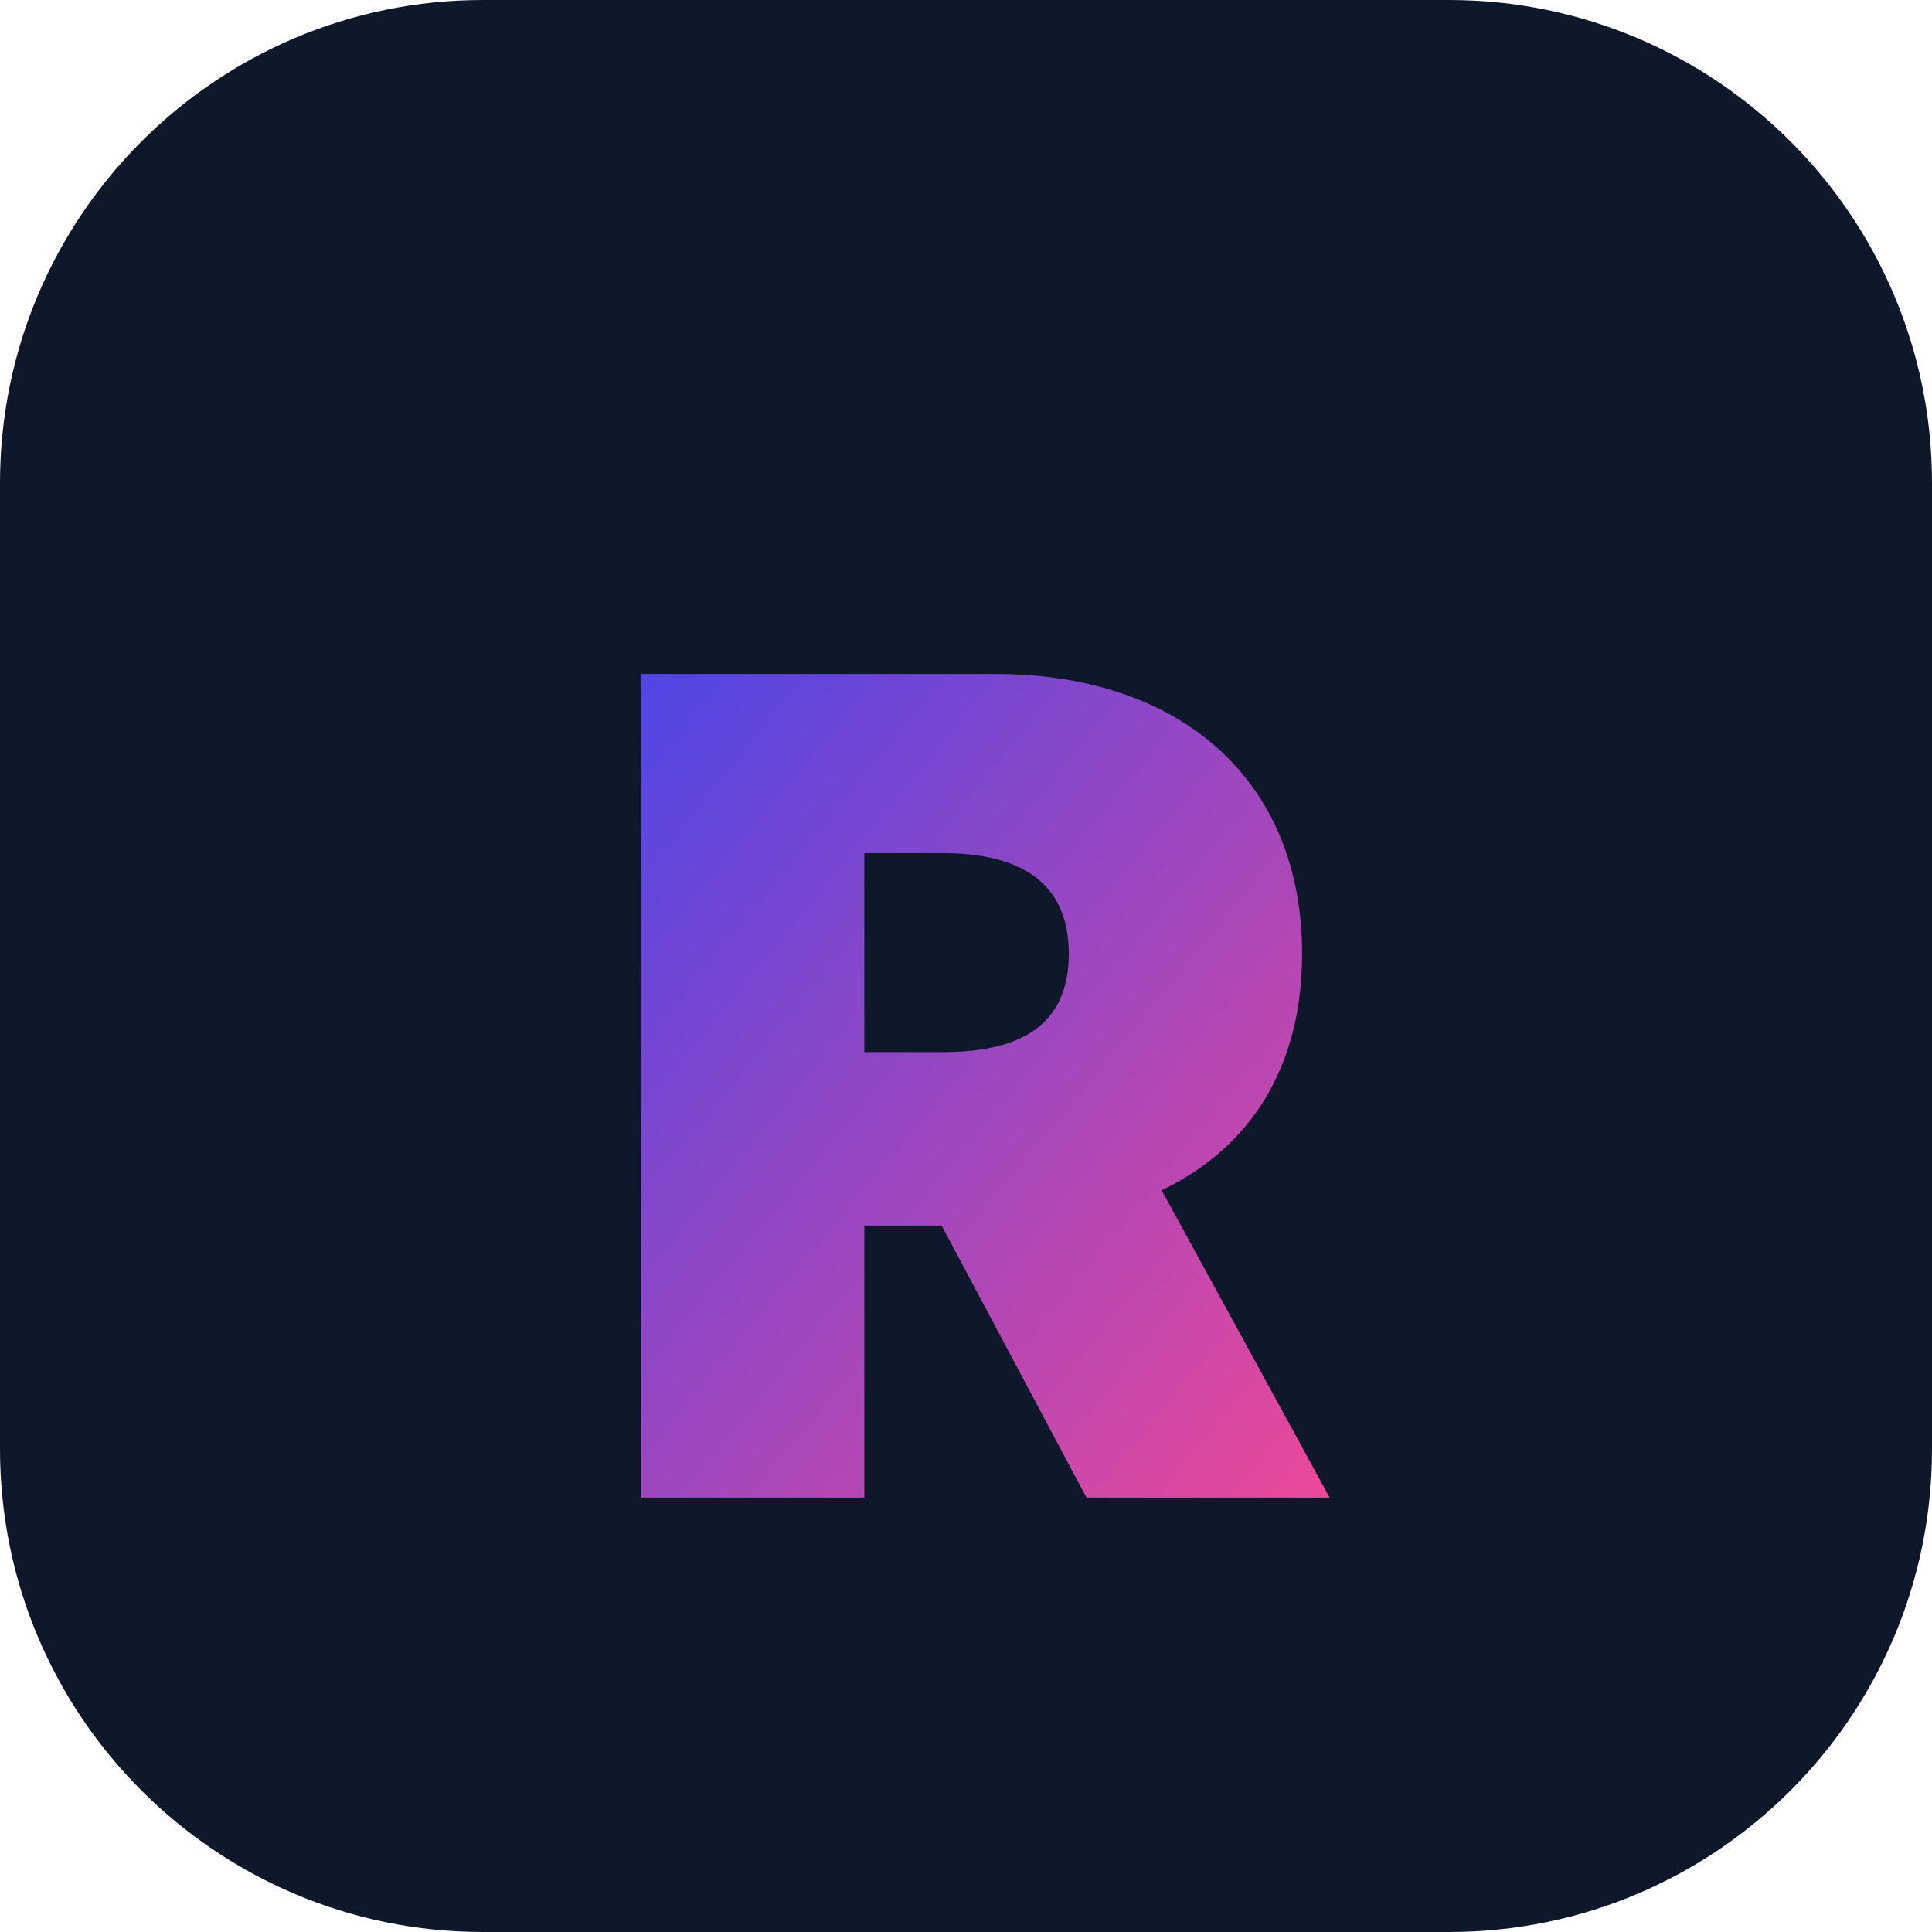
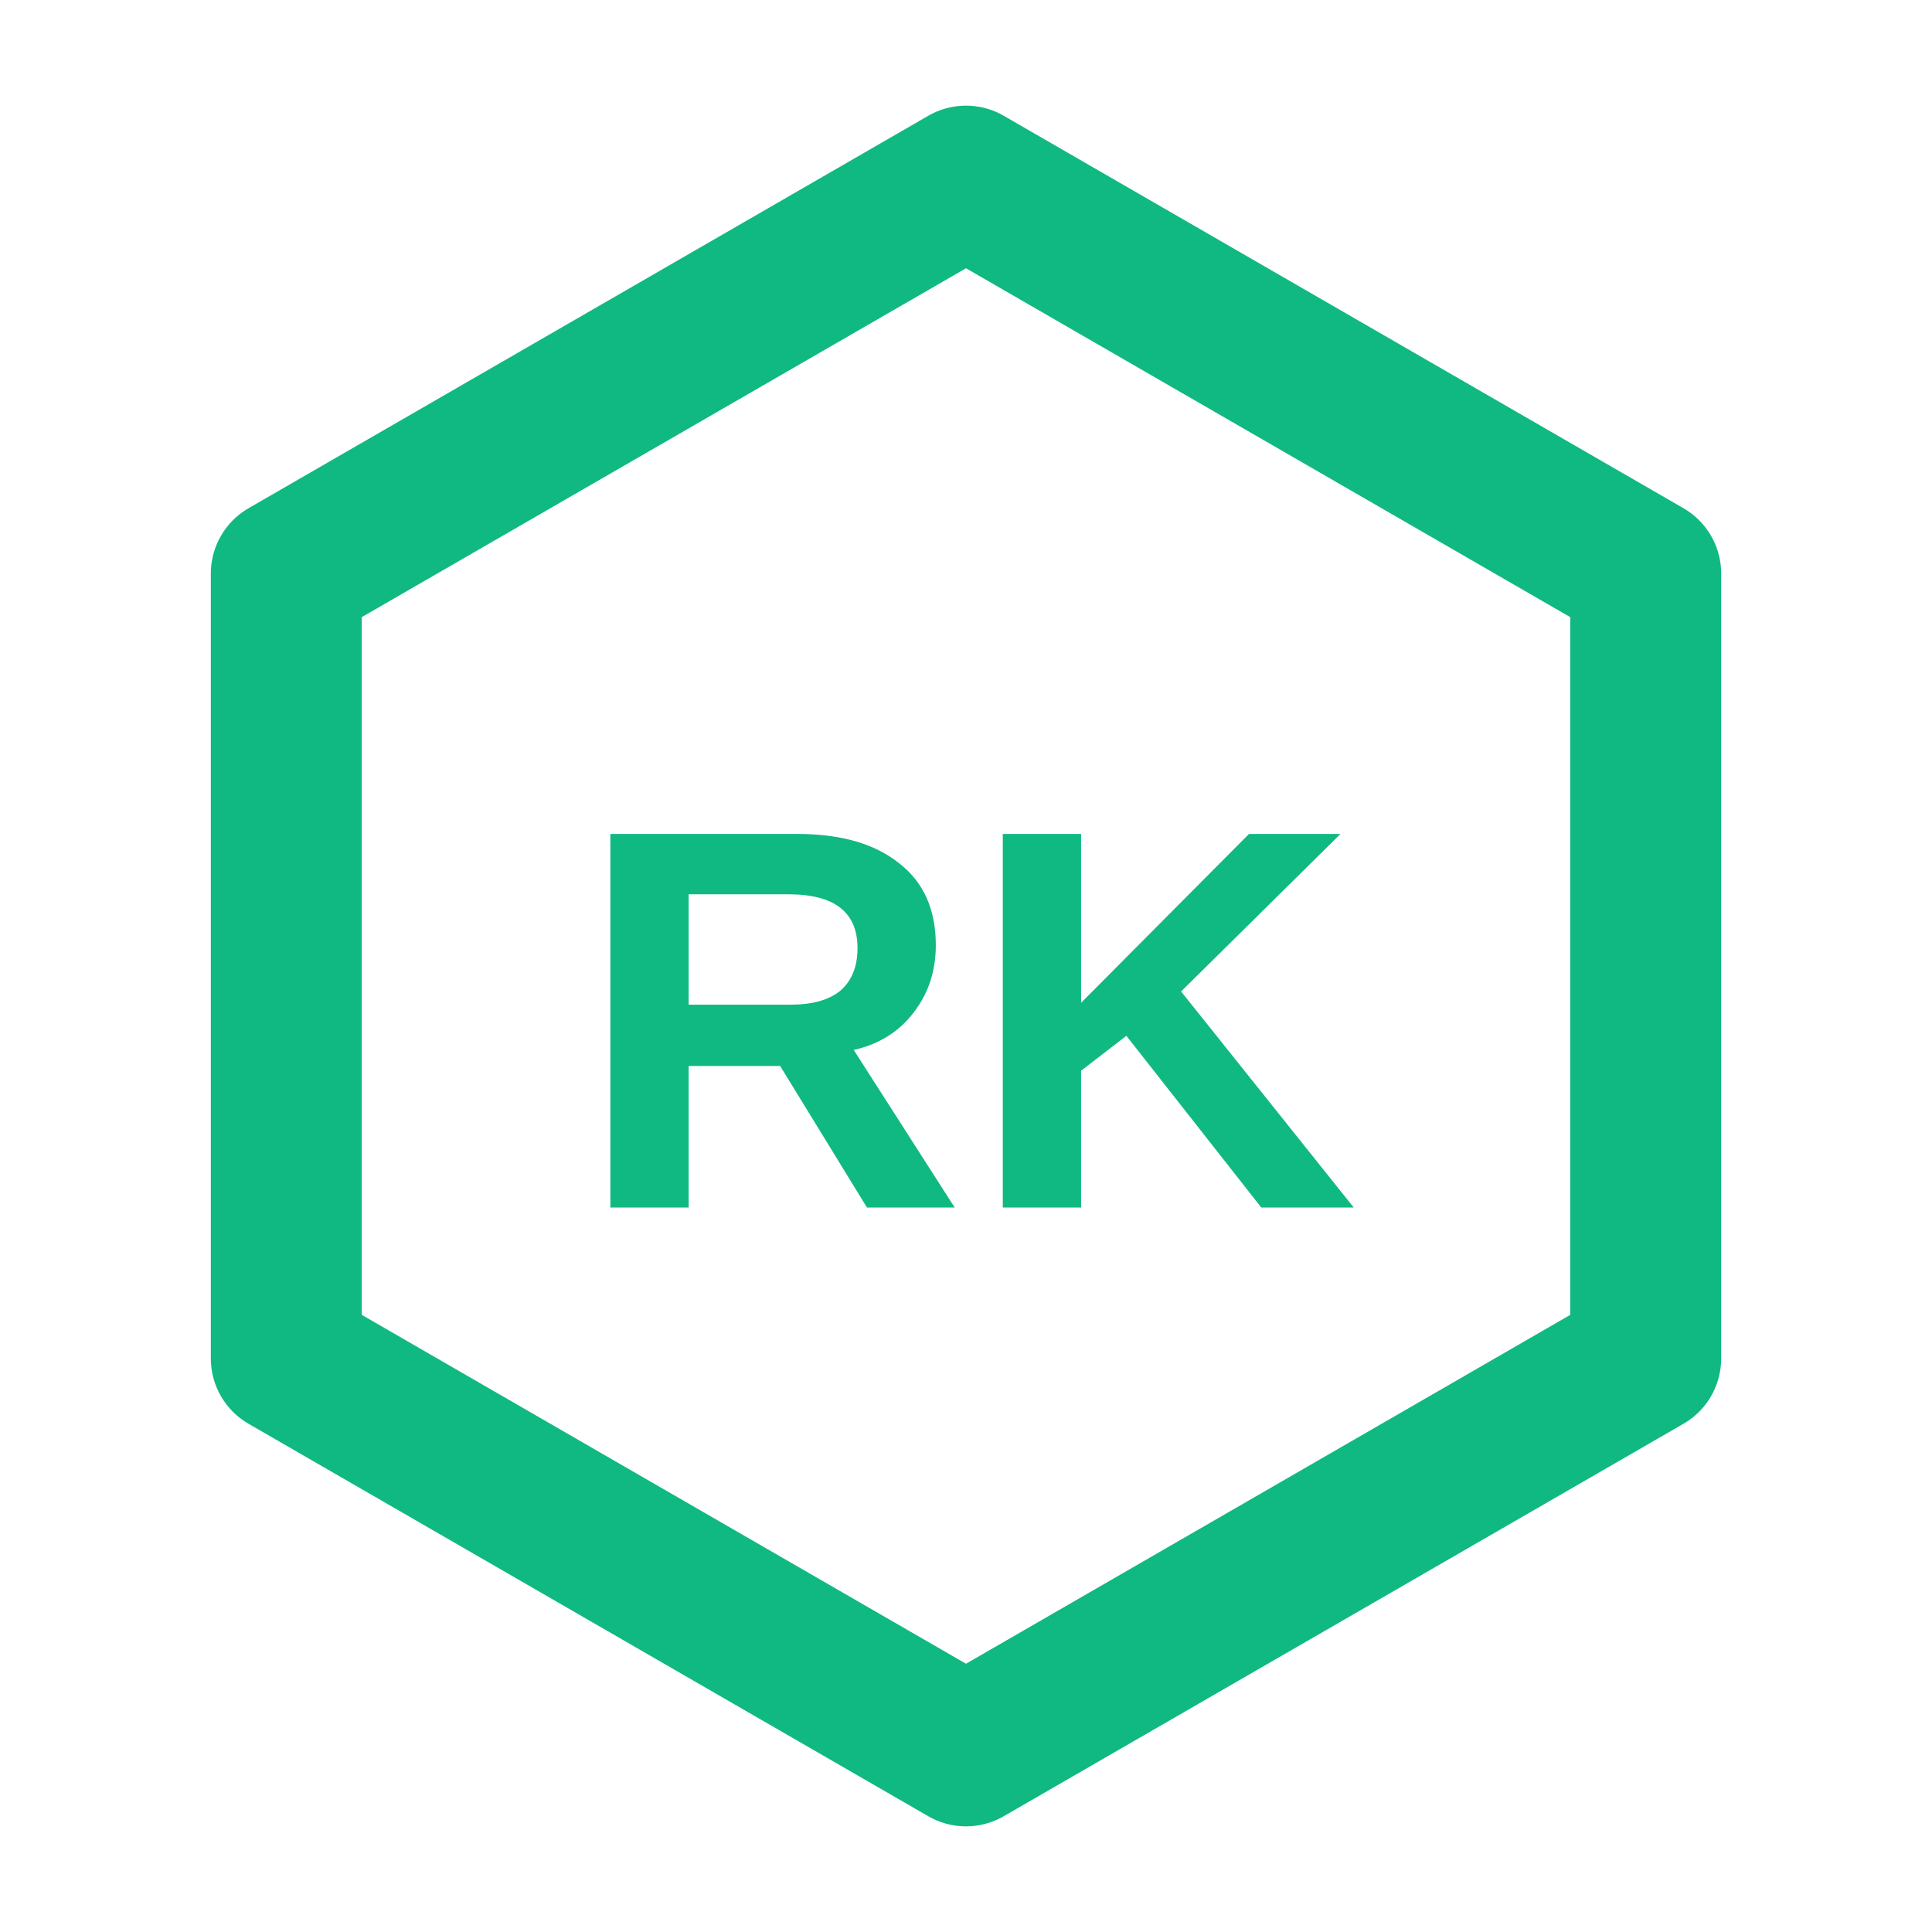
- <svg xmlns="http://www.w3.org/2000/svg" viewBox="0 0 512 512">
-   <defs>
-     <linearGradient id="grad" x1="0%" y1="0%" x2="100%" y2="100%">
-       <stop offset="0%" stop-color="#4F46E5" />
-       <stop offset="100%" stop-color="#EC4899" />
-     </linearGradient>
-   </defs>
-   <rect width="512" height="512" rx="128" fill="#0F172A" />
-   <text x="50%" y="55%" font-family="system-ui, -apple-system, sans-serif" font-size="300" font-weight="900" fill="url(#grad)" dominant-baseline="middle" text-anchor="middle">R</text>
+ <svg xmlns="http://www.w3.org/2000/svg" width="32" height="32" viewBox="0 0 32 32" fill="none">
+   <path d="M16 3L27.258 9.5V22.5L16 29L4.742 22.5V9.5L16 3Z" stroke="#10B981" stroke-width="2.5" stroke-linecap="round" stroke-linejoin="round" />
+   <text x="16" y="20" fill="#10B981" font-family="Arial, sans-serif" font-size="9" font-weight="bold" text-anchor="middle">RK</text>
</svg>
